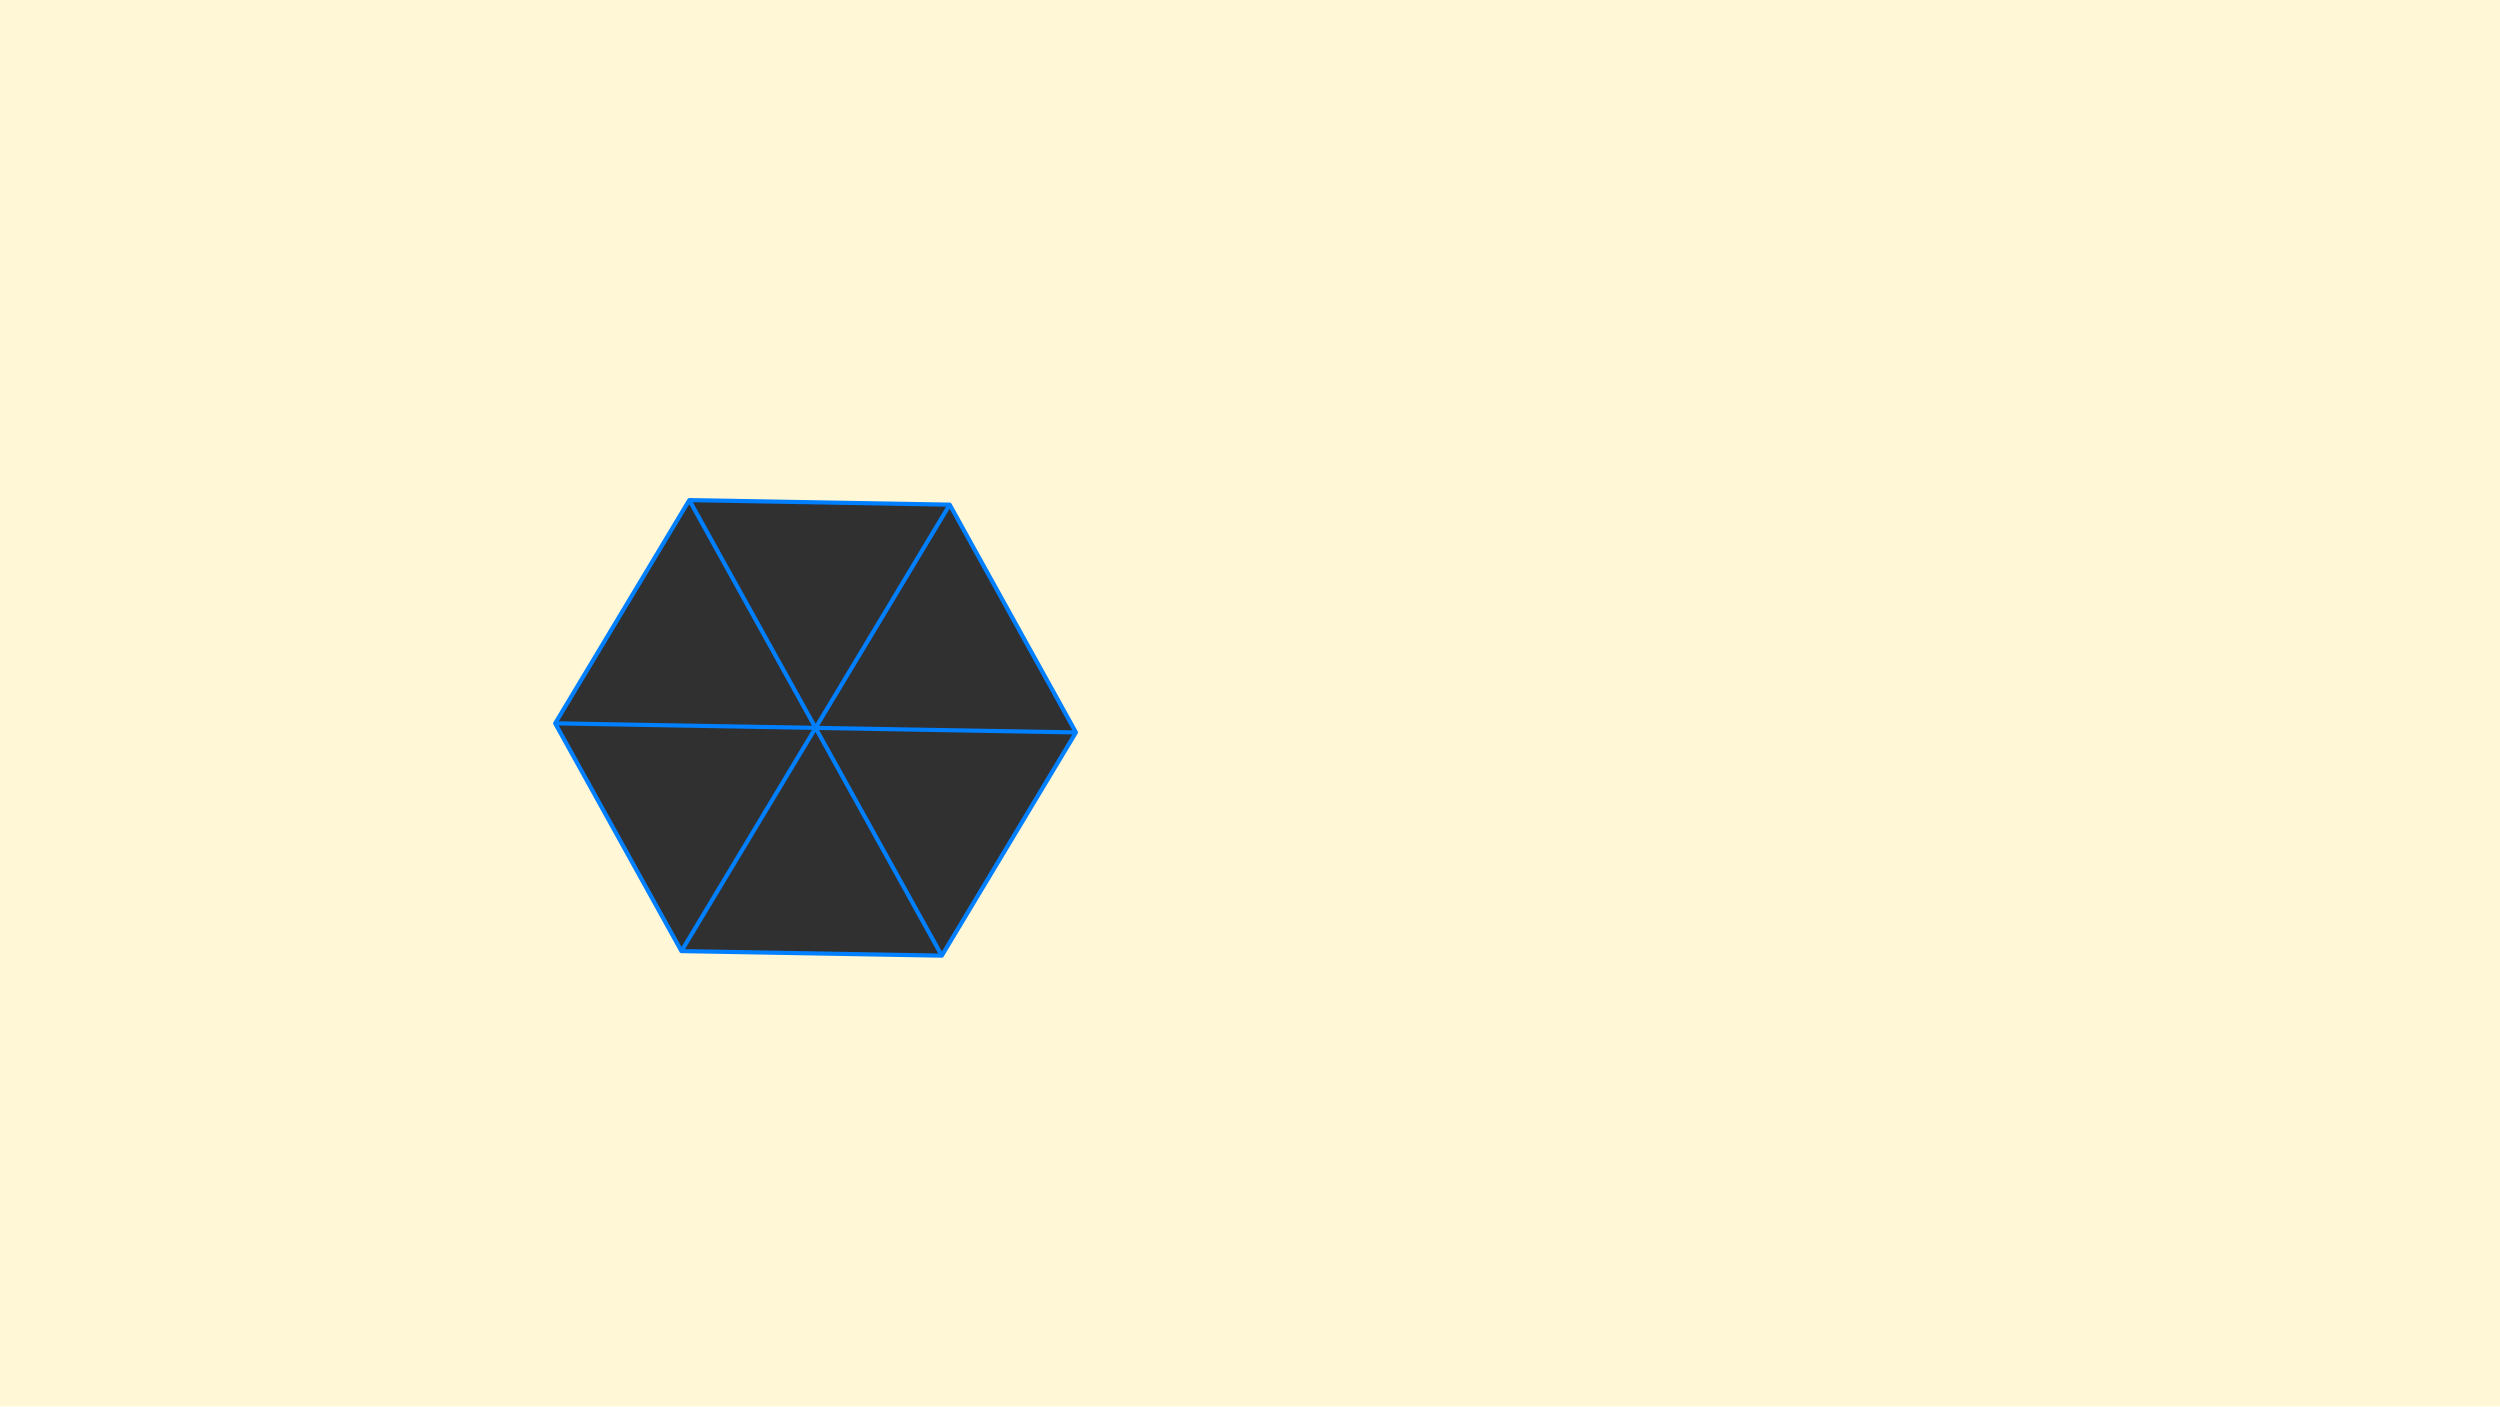
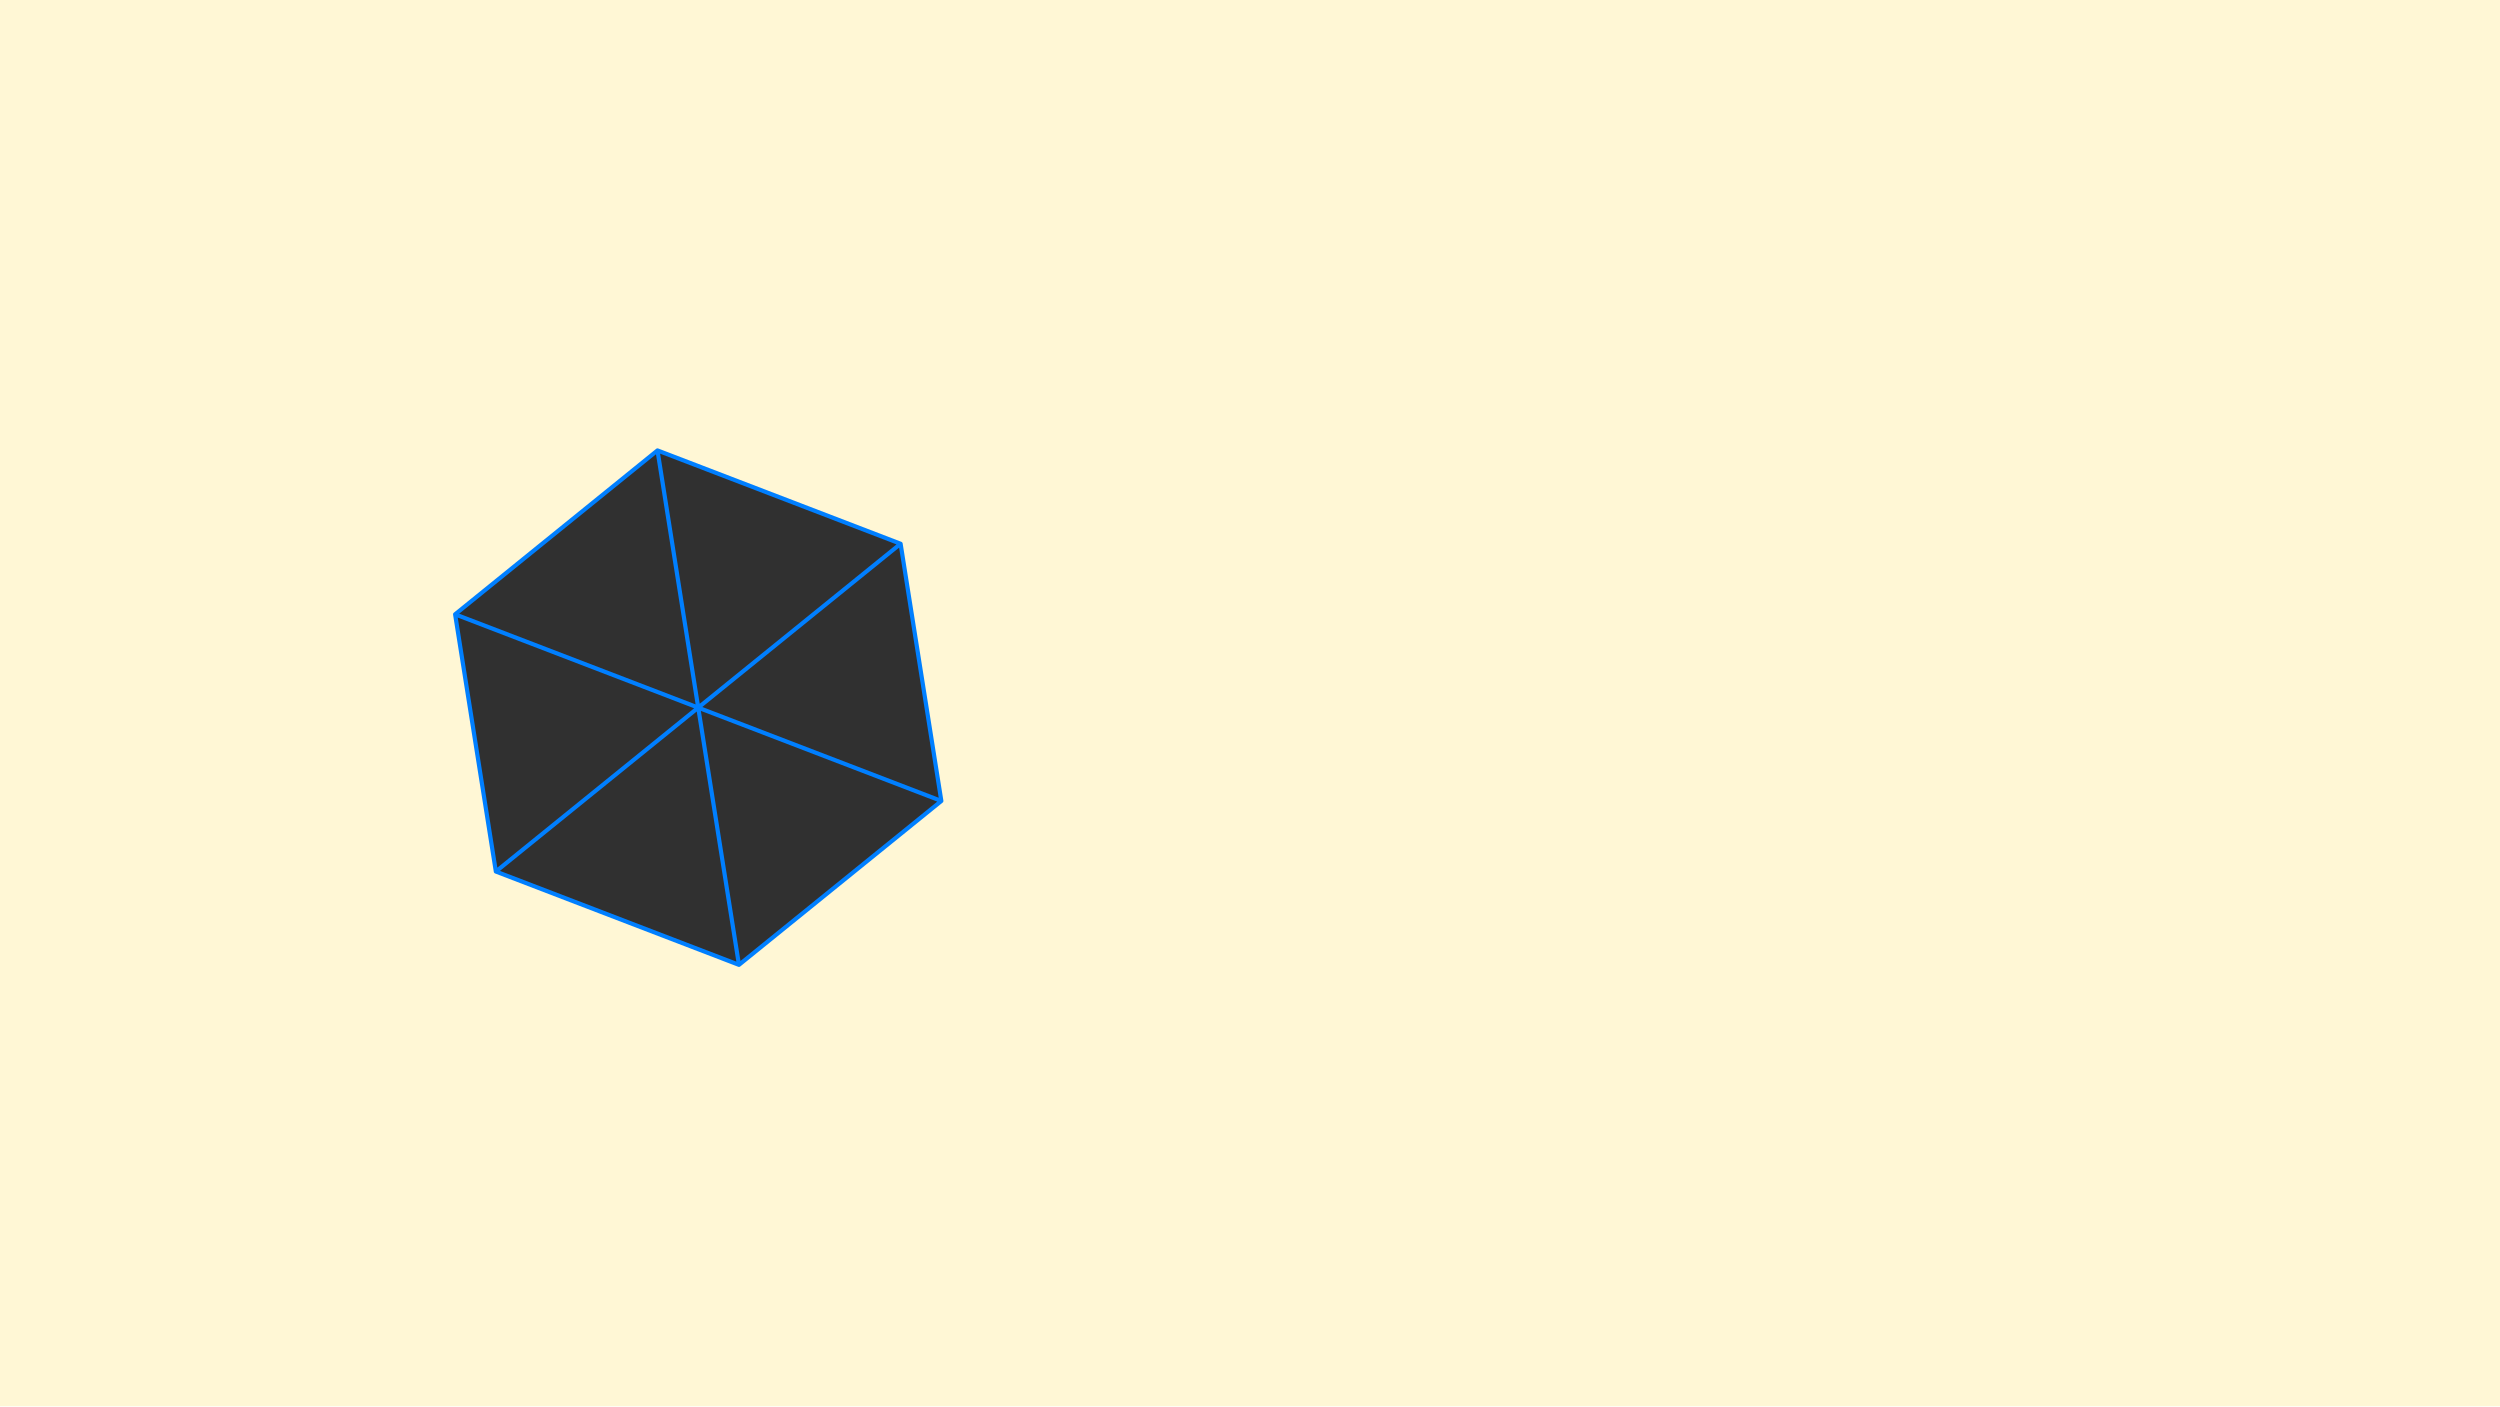
<svg xmlns="http://www.w3.org/2000/svg" width="720" height="405" viewBox="0 0 720 405">
  <path id="background" d="M 0.0 0.0 L 720.0 0.0 L 720.0 405.0 L 0.0 405.0 Z" stroke="none" fill-opacity="1" fill="#fff7d5" />
  <g transform="translate(360, 202.5) scale(1, -1) rotate(0.0) translate(0.0, 0.0)">
    <g id="27a8c74e" class="materialsolid" stroke-width="0.008" stroke-opacity="1" stroke="#007fff" stroke-linejoin="round" stroke-linecap="round" fill-opacity="1" fill="#303030">
-       <g id="example" class="meshentity2" transform="translate(-125.1193, -7.128105) rotate(59.0) scale(150, 150)">
+       <g id="example" class="meshentity2" transform="translate(-158.9108, -1.299845) rotate(99.0) scale(150, 150)">
        <path id="hexagon" class="mesh2" fill-rule="evenodd" d="M 0.0 0.0 L 0.5 0.0 L 0.25 0.433 Z M 0.0 0.0 L 0.25 0.433 L -0.25 0.433 Z M 0.0 0.0 L -0.25 0.433 L -0.5 0.0 Z M 0.0 0.0 L -0.5 0.0 L -0.25 -0.433 Z M 0.0 0.0 L -0.25 -0.433 L 0.25 -0.433 Z M 0.0 0.0 L 0.25 -0.433 L 0.5 0.0 Z " />
      </g>
    </g>
  </g>
</svg>
